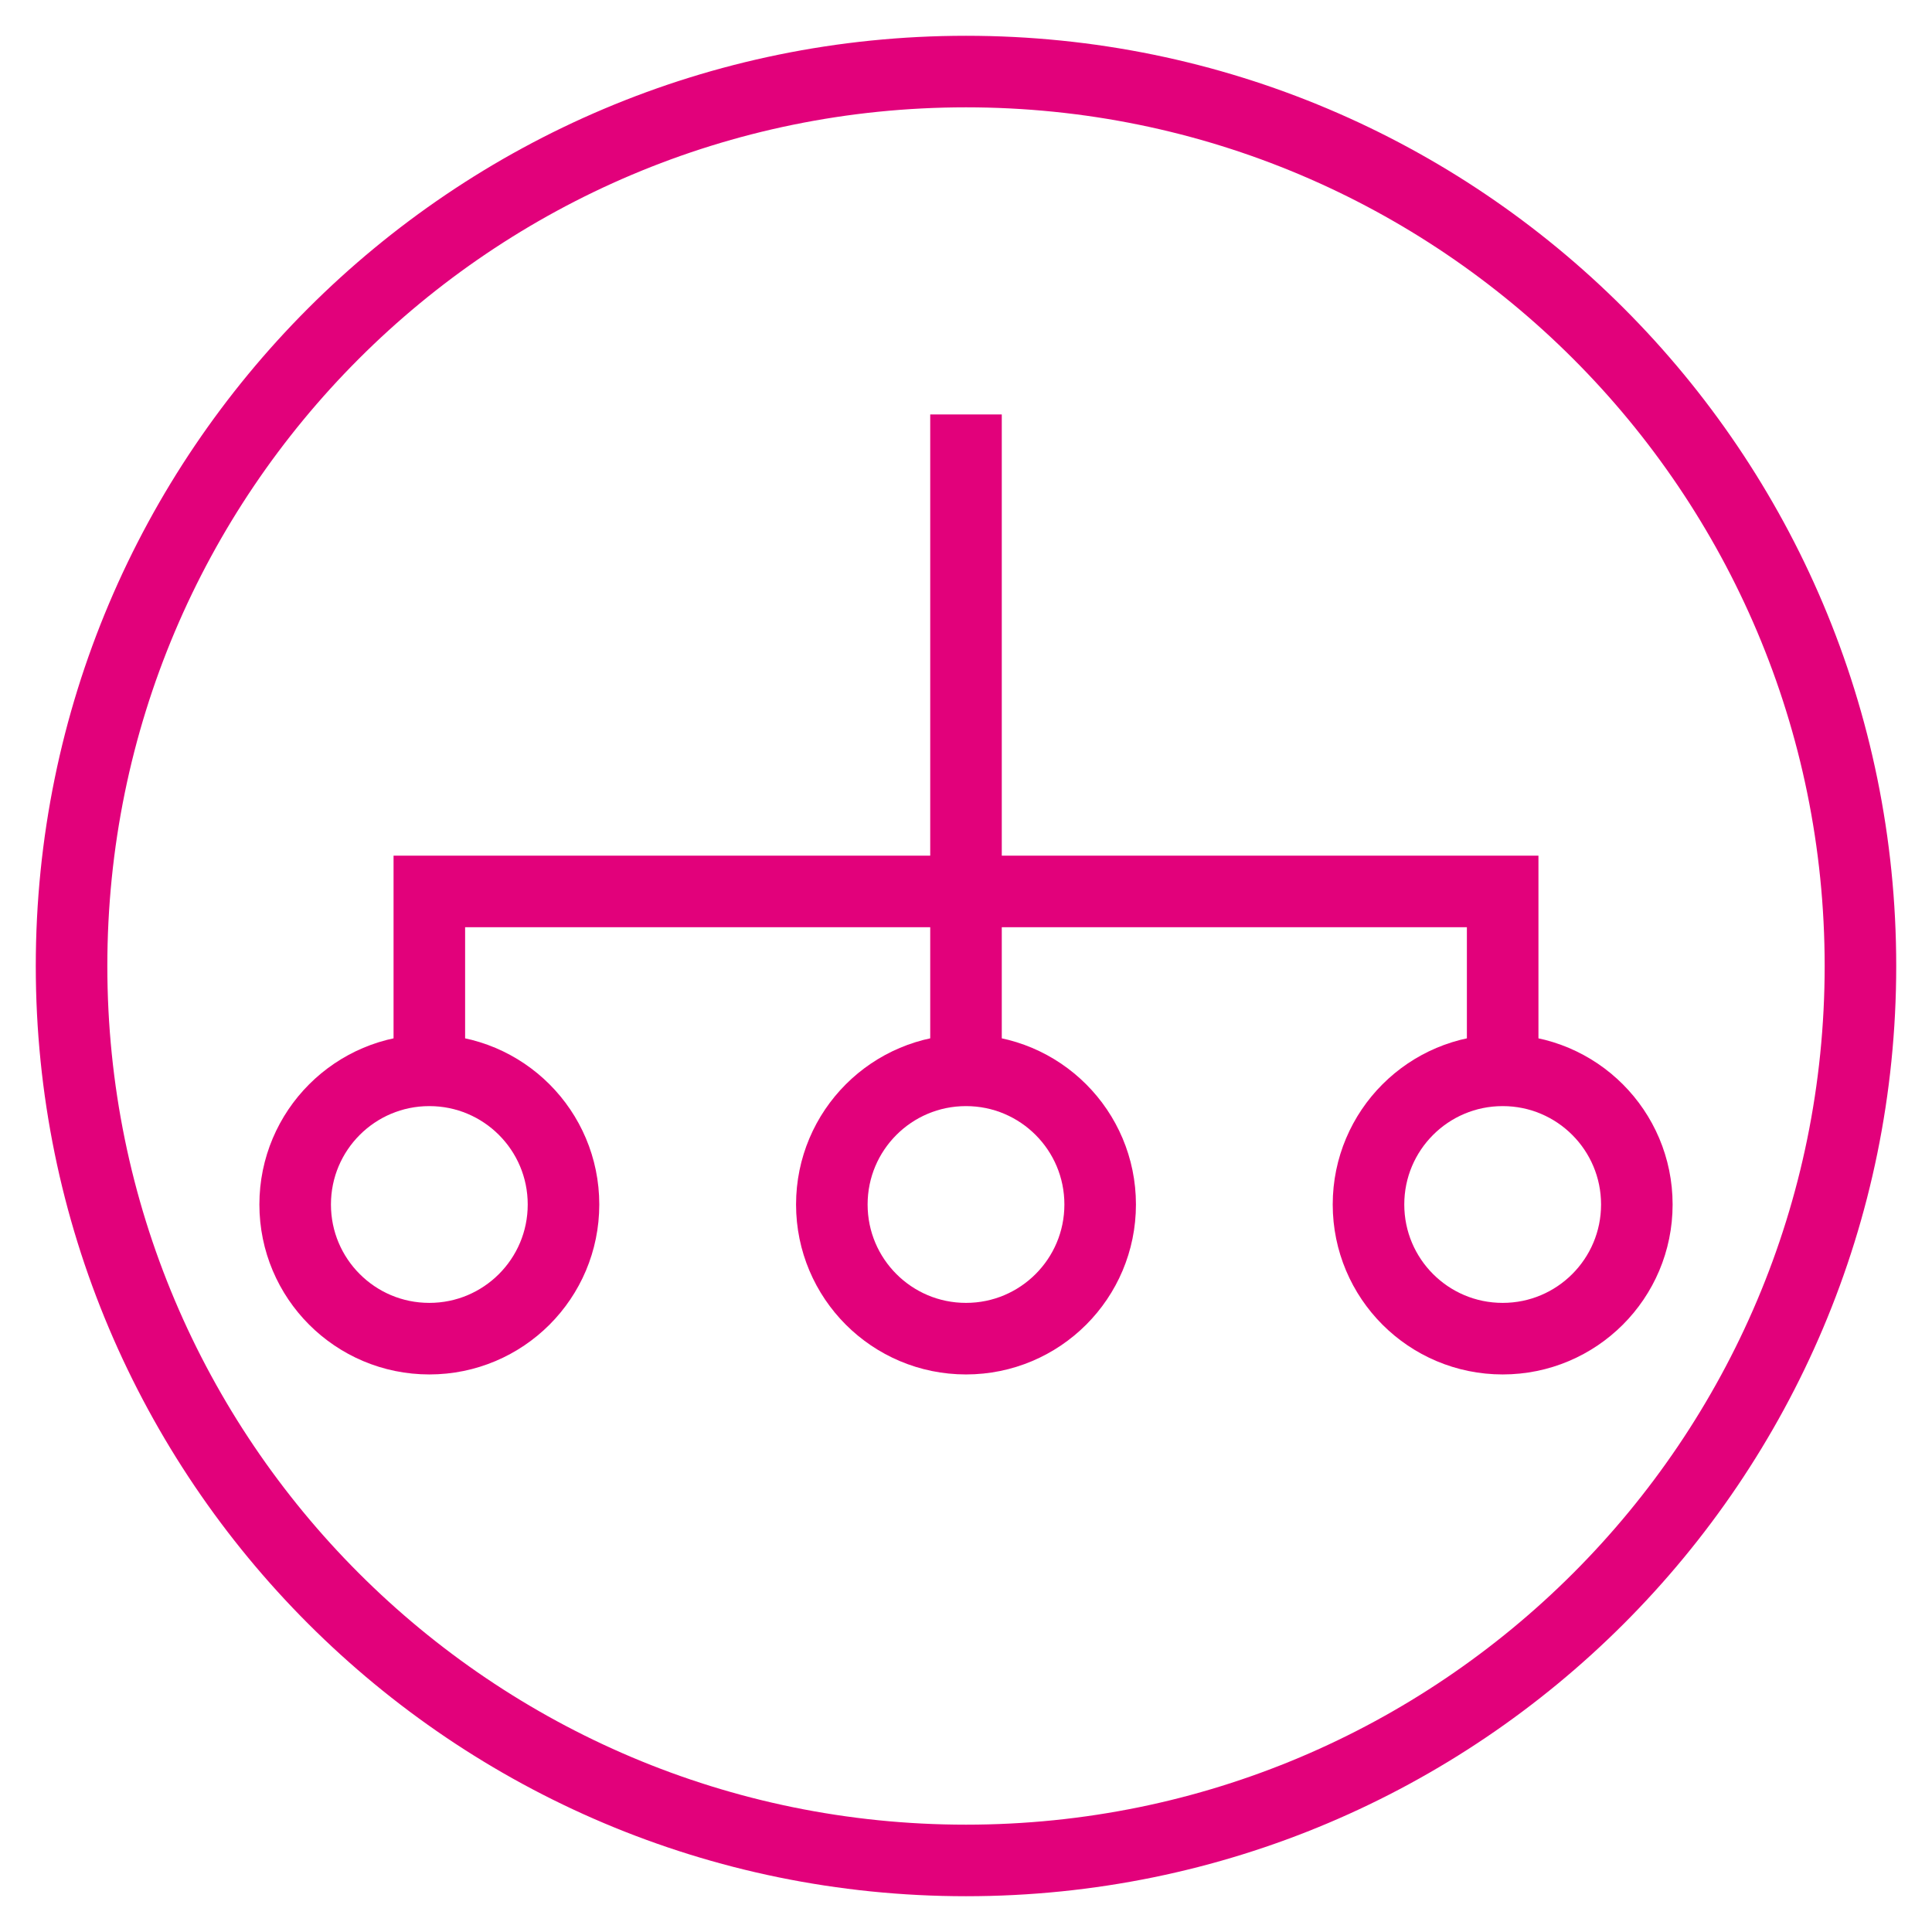
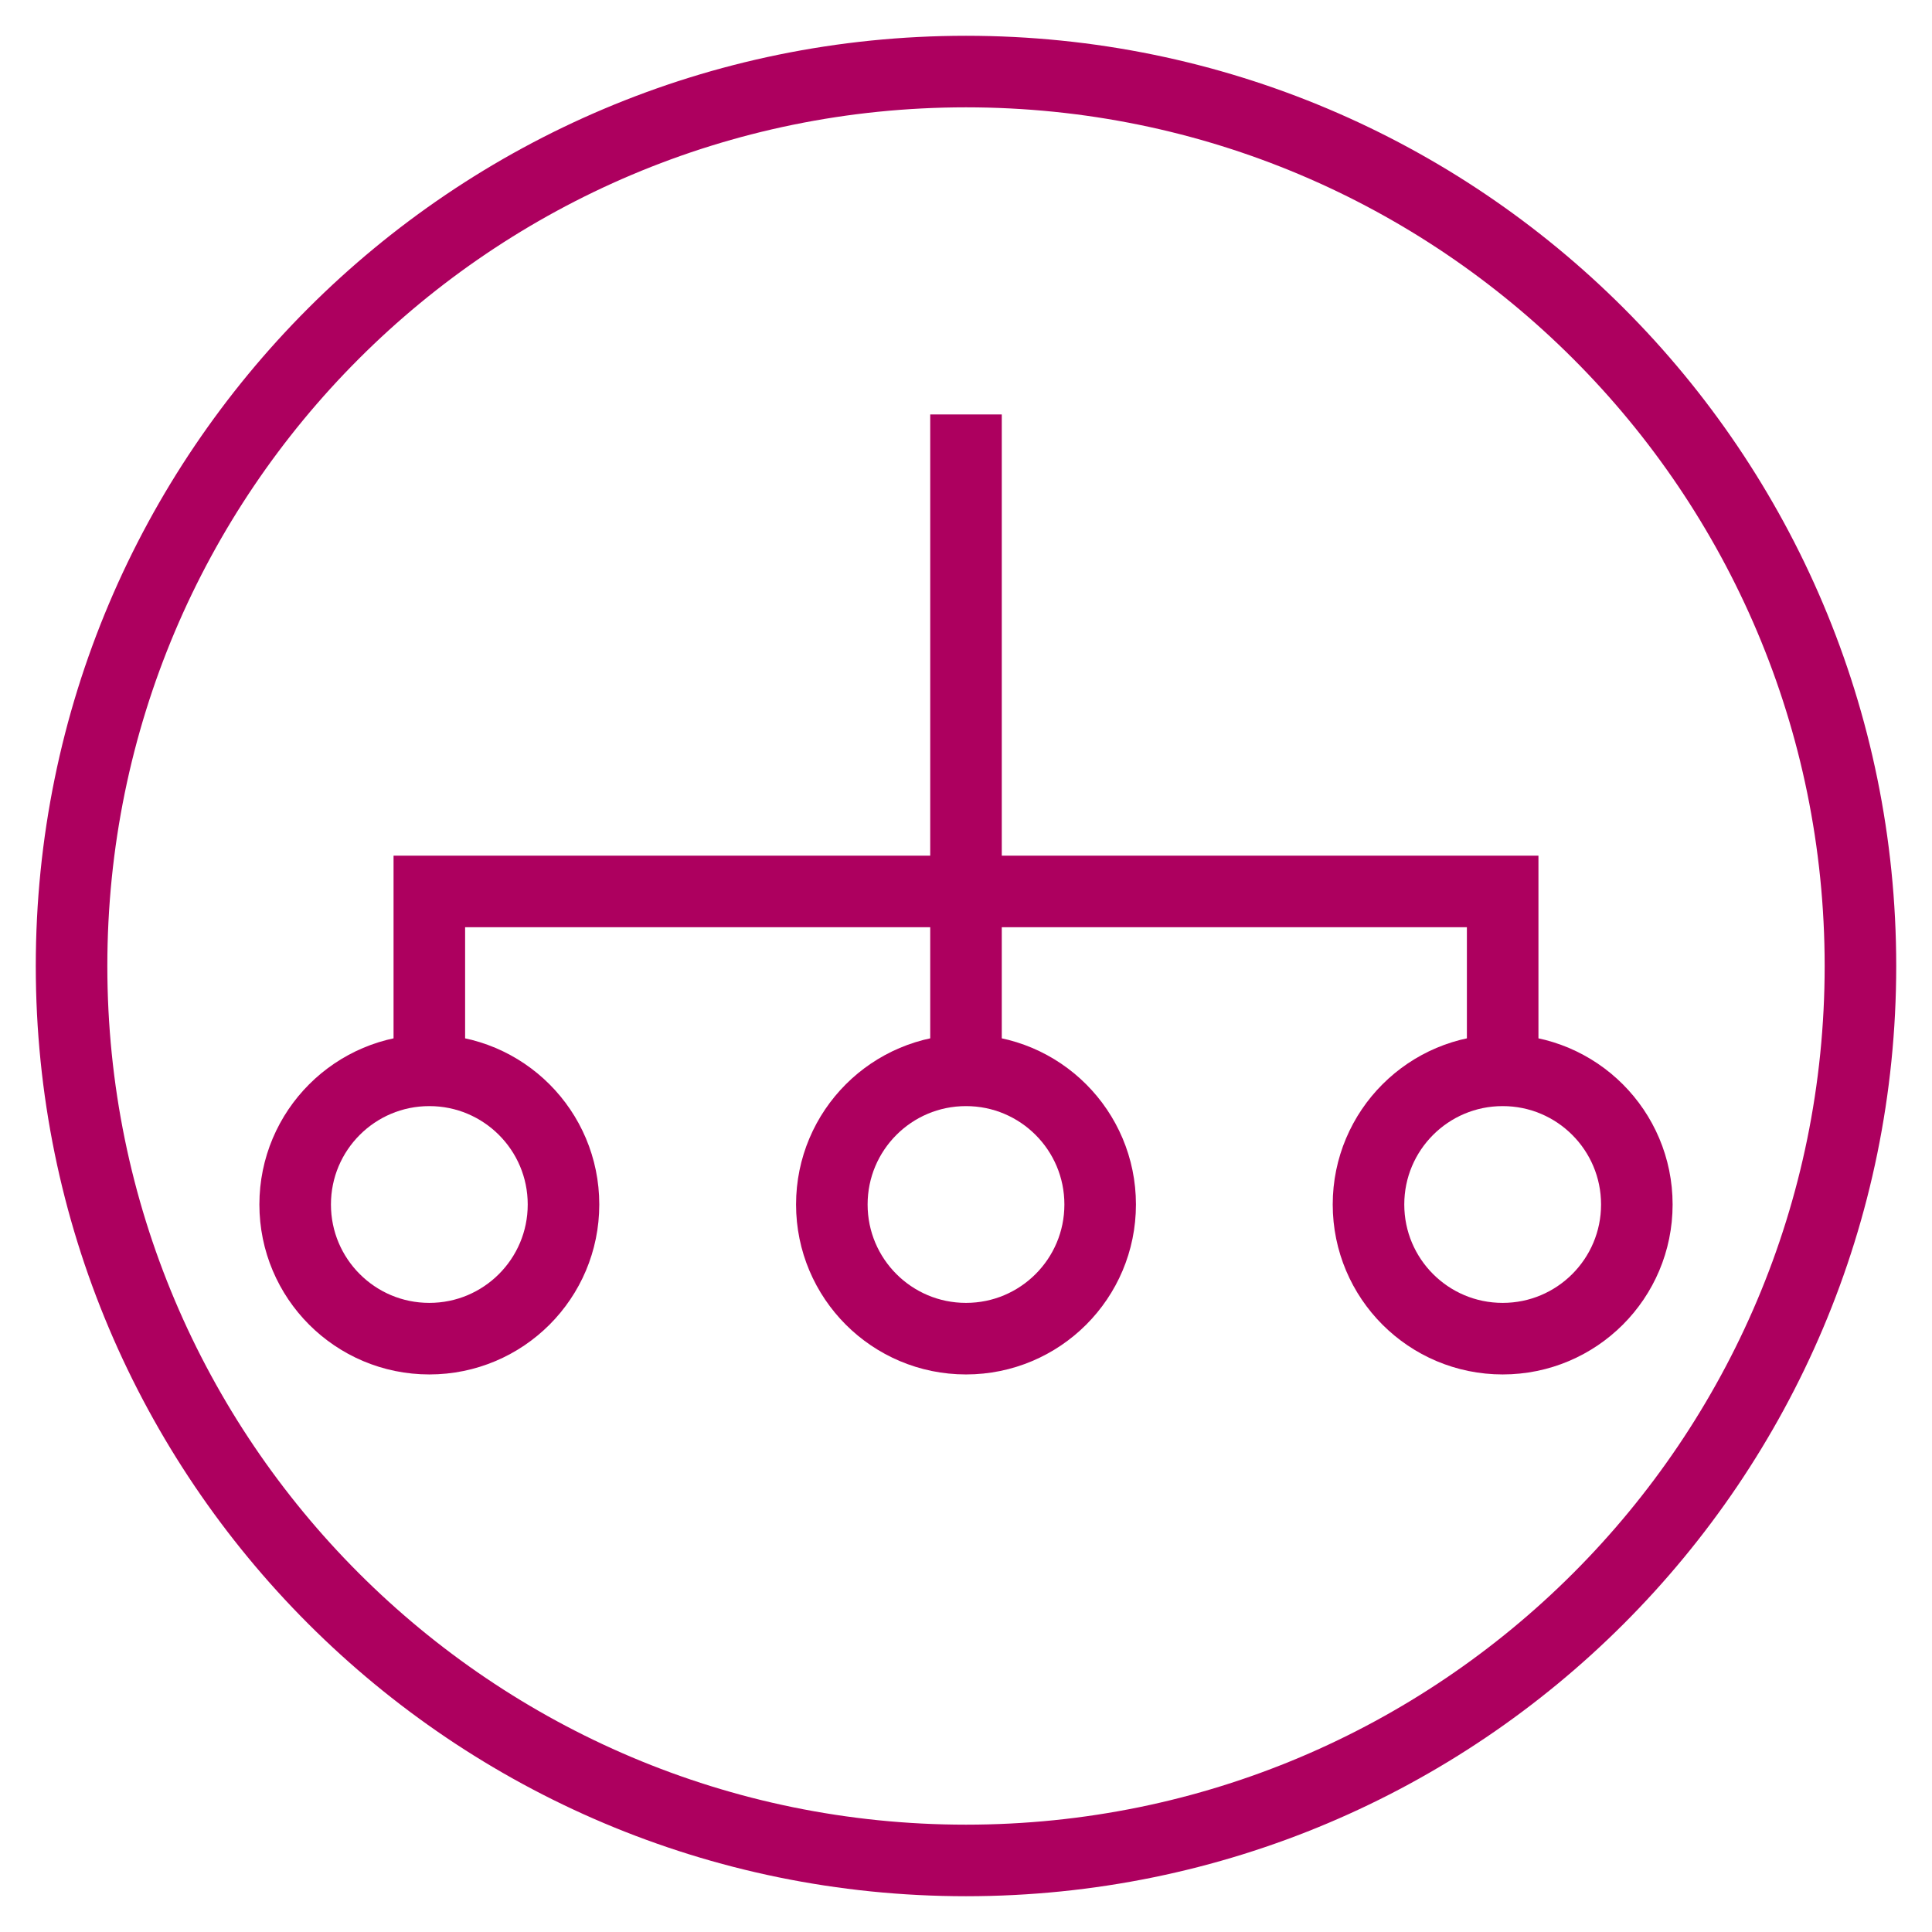
<svg xmlns="http://www.w3.org/2000/svg" width="27" height="27" viewBox="0 0 27 27" fill="none">
-   <path fillRule="evenodd" clipRule="evenodd" d="M6 14.958C7.036 14.958 7.875 15.797 7.875 16.833C7.875 17.869 7.036 18.708 6 18.708C4.964 18.708 4.125 17.869 4.125 16.833C4.125 15.797 4.964 14.958 6 14.958Z" stroke="#E2017B" strokeWidth="1.56" strokeLinecap="round" strokeLinejoin="round" />
-   <path fillRule="evenodd" clipRule="evenodd" d="M13.5 14.958C14.536 14.958 15.375 15.797 15.375 16.833C15.375 17.869 14.536 18.708 13.5 18.708C12.464 18.708 11.625 17.869 11.625 16.833C11.625 15.797 12.464 14.958 13.5 14.958Z" stroke="#E2017B" strokeWidth="1.56" strokeLinecap="round" strokeLinejoin="round" />
-   <path fillRule="evenodd" clipRule="evenodd" d="M21 14.958C22.036 14.958 22.875 15.797 22.875 16.833C22.875 17.869 22.036 18.708 21 18.708C19.964 18.708 19.125 17.869 19.125 16.833C19.125 15.797 19.964 14.958 21 14.958Z" stroke="#E2017B" strokeWidth="1.56" strokeLinecap="round" strokeLinejoin="round" />
-   <path d="M13.5 14.958V5.792" stroke="#E2017B" strokeWidth="1.56" strokeLinecap="round" strokeLinejoin="round" />
-   <path d="M6 14.958V12.458H21V14.958" stroke="#E2017B" strokeWidth="1.56" strokeLinecap="round" strokeLinejoin="round" />
-   <path fillRule="evenodd" clipRule="evenodd" d="M13.5 26C20.404 26 26 20.404 26 13.5C26 6.596 20.404 1 13.5 1C6.596 1 1 6.596 1 13.5C1 20.404 6.596 26 13.5 26Z" stroke="#E2017B" strokeWidth="1.56" />
+   <path fillRule="evenodd" clipRule="evenodd" d="M6 14.958C7.036 14.958 7.875 15.797 7.875 16.833C7.875 17.869 7.036 18.708 6 18.708C4.964 18.708 4.125 17.869 4.125 16.833C4.125 15.797 4.964 14.958 6 14.958Z" stroke="#AD005F" strokeWidth="1.56" strokeLinecap="round" strokeLinejoin="round" />
+   <path fillRule="evenodd" clipRule="evenodd" d="M13.5 14.958C14.536 14.958 15.375 15.797 15.375 16.833C15.375 17.869 14.536 18.708 13.5 18.708C12.464 18.708 11.625 17.869 11.625 16.833C11.625 15.797 12.464 14.958 13.5 14.958Z" stroke="#AD005F" strokeWidth="1.56" strokeLinecap="round" strokeLinejoin="round" />
+   <path fillRule="evenodd" clipRule="evenodd" d="M21 14.958C22.036 14.958 22.875 15.797 22.875 16.833C22.875 17.869 22.036 18.708 21 18.708C19.964 18.708 19.125 17.869 19.125 16.833C19.125 15.797 19.964 14.958 21 14.958Z" stroke="#AD005F" strokeWidth="1.56" strokeLinecap="round" strokeLinejoin="round" />
+   <path d="M13.5 14.958V5.792" stroke="#AD005F" strokeWidth="1.56" strokeLinecap="round" strokeLinejoin="round" />
+   <path d="M6 14.958V12.458H21V14.958" stroke="#AD005F" strokeWidth="1.56" strokeLinecap="round" strokeLinejoin="round" />
+   <path fillRule="evenodd" clipRule="evenodd" d="M13.5 26C20.404 26 26 20.404 26 13.5C26 6.596 20.404 1 13.5 1C6.596 1 1 6.596 1 13.5C1 20.404 6.596 26 13.5 26Z" stroke="#AD005F" strokeWidth="1.56" />
</svg>
